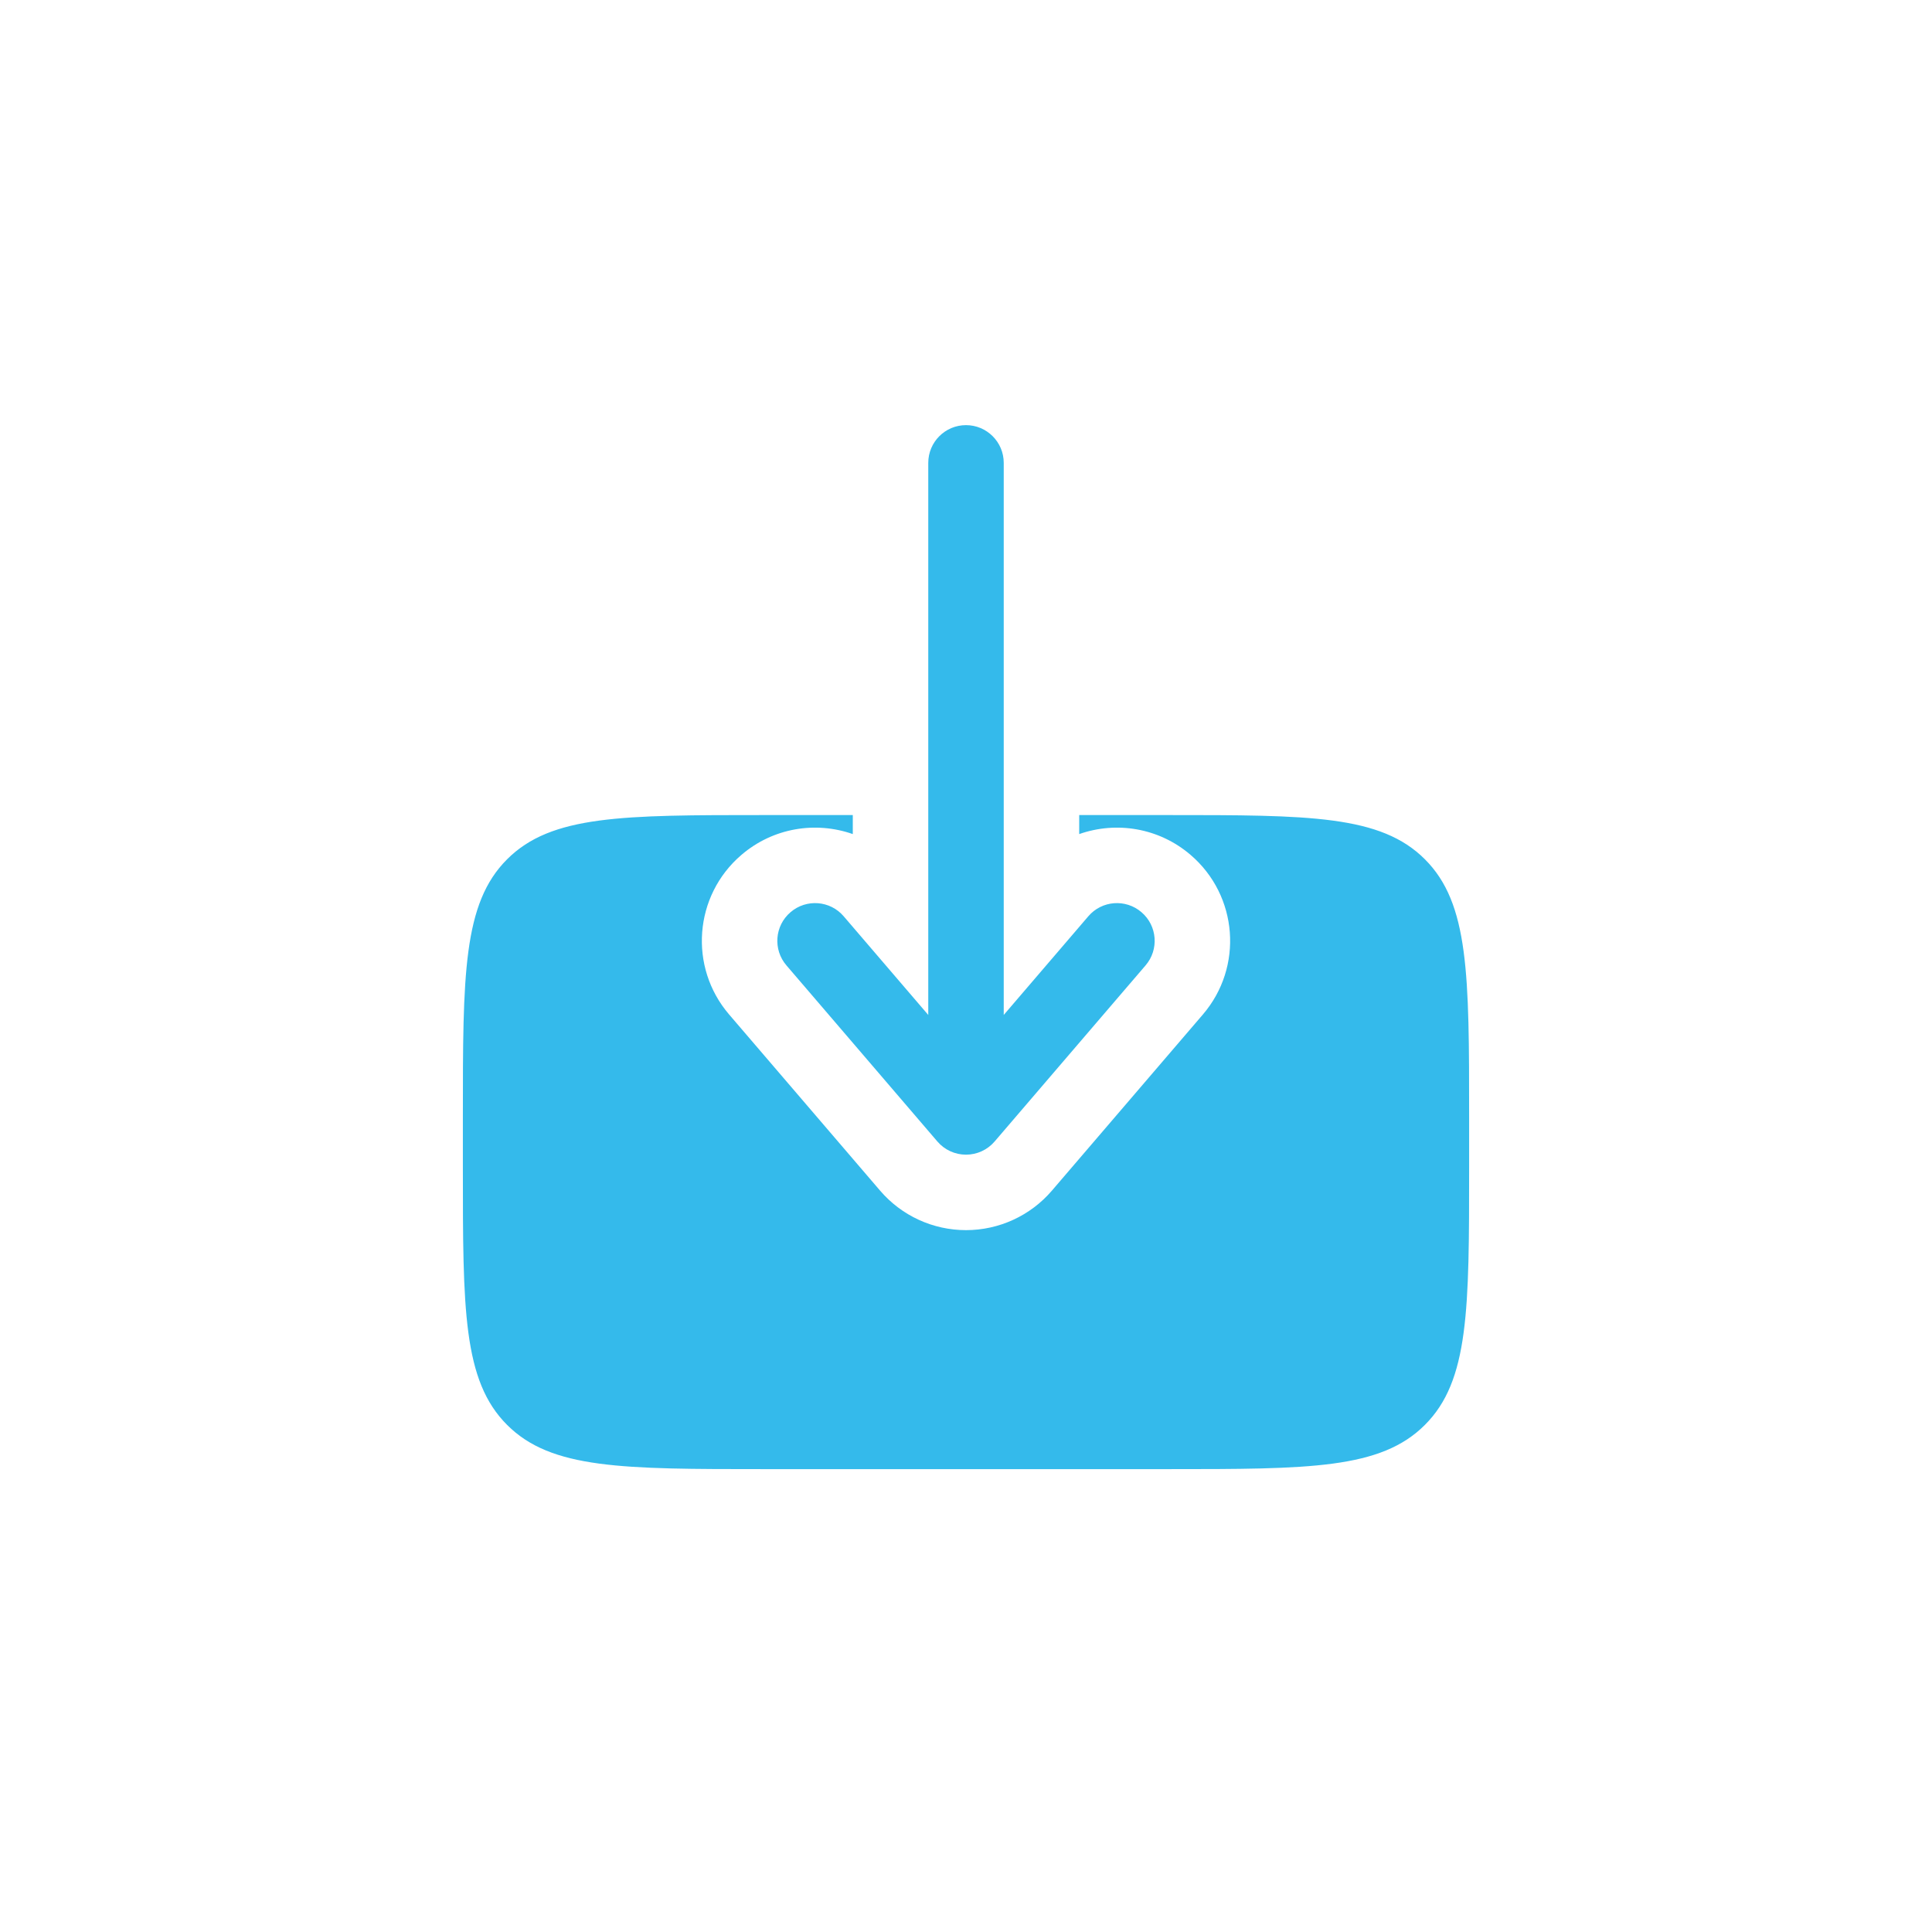
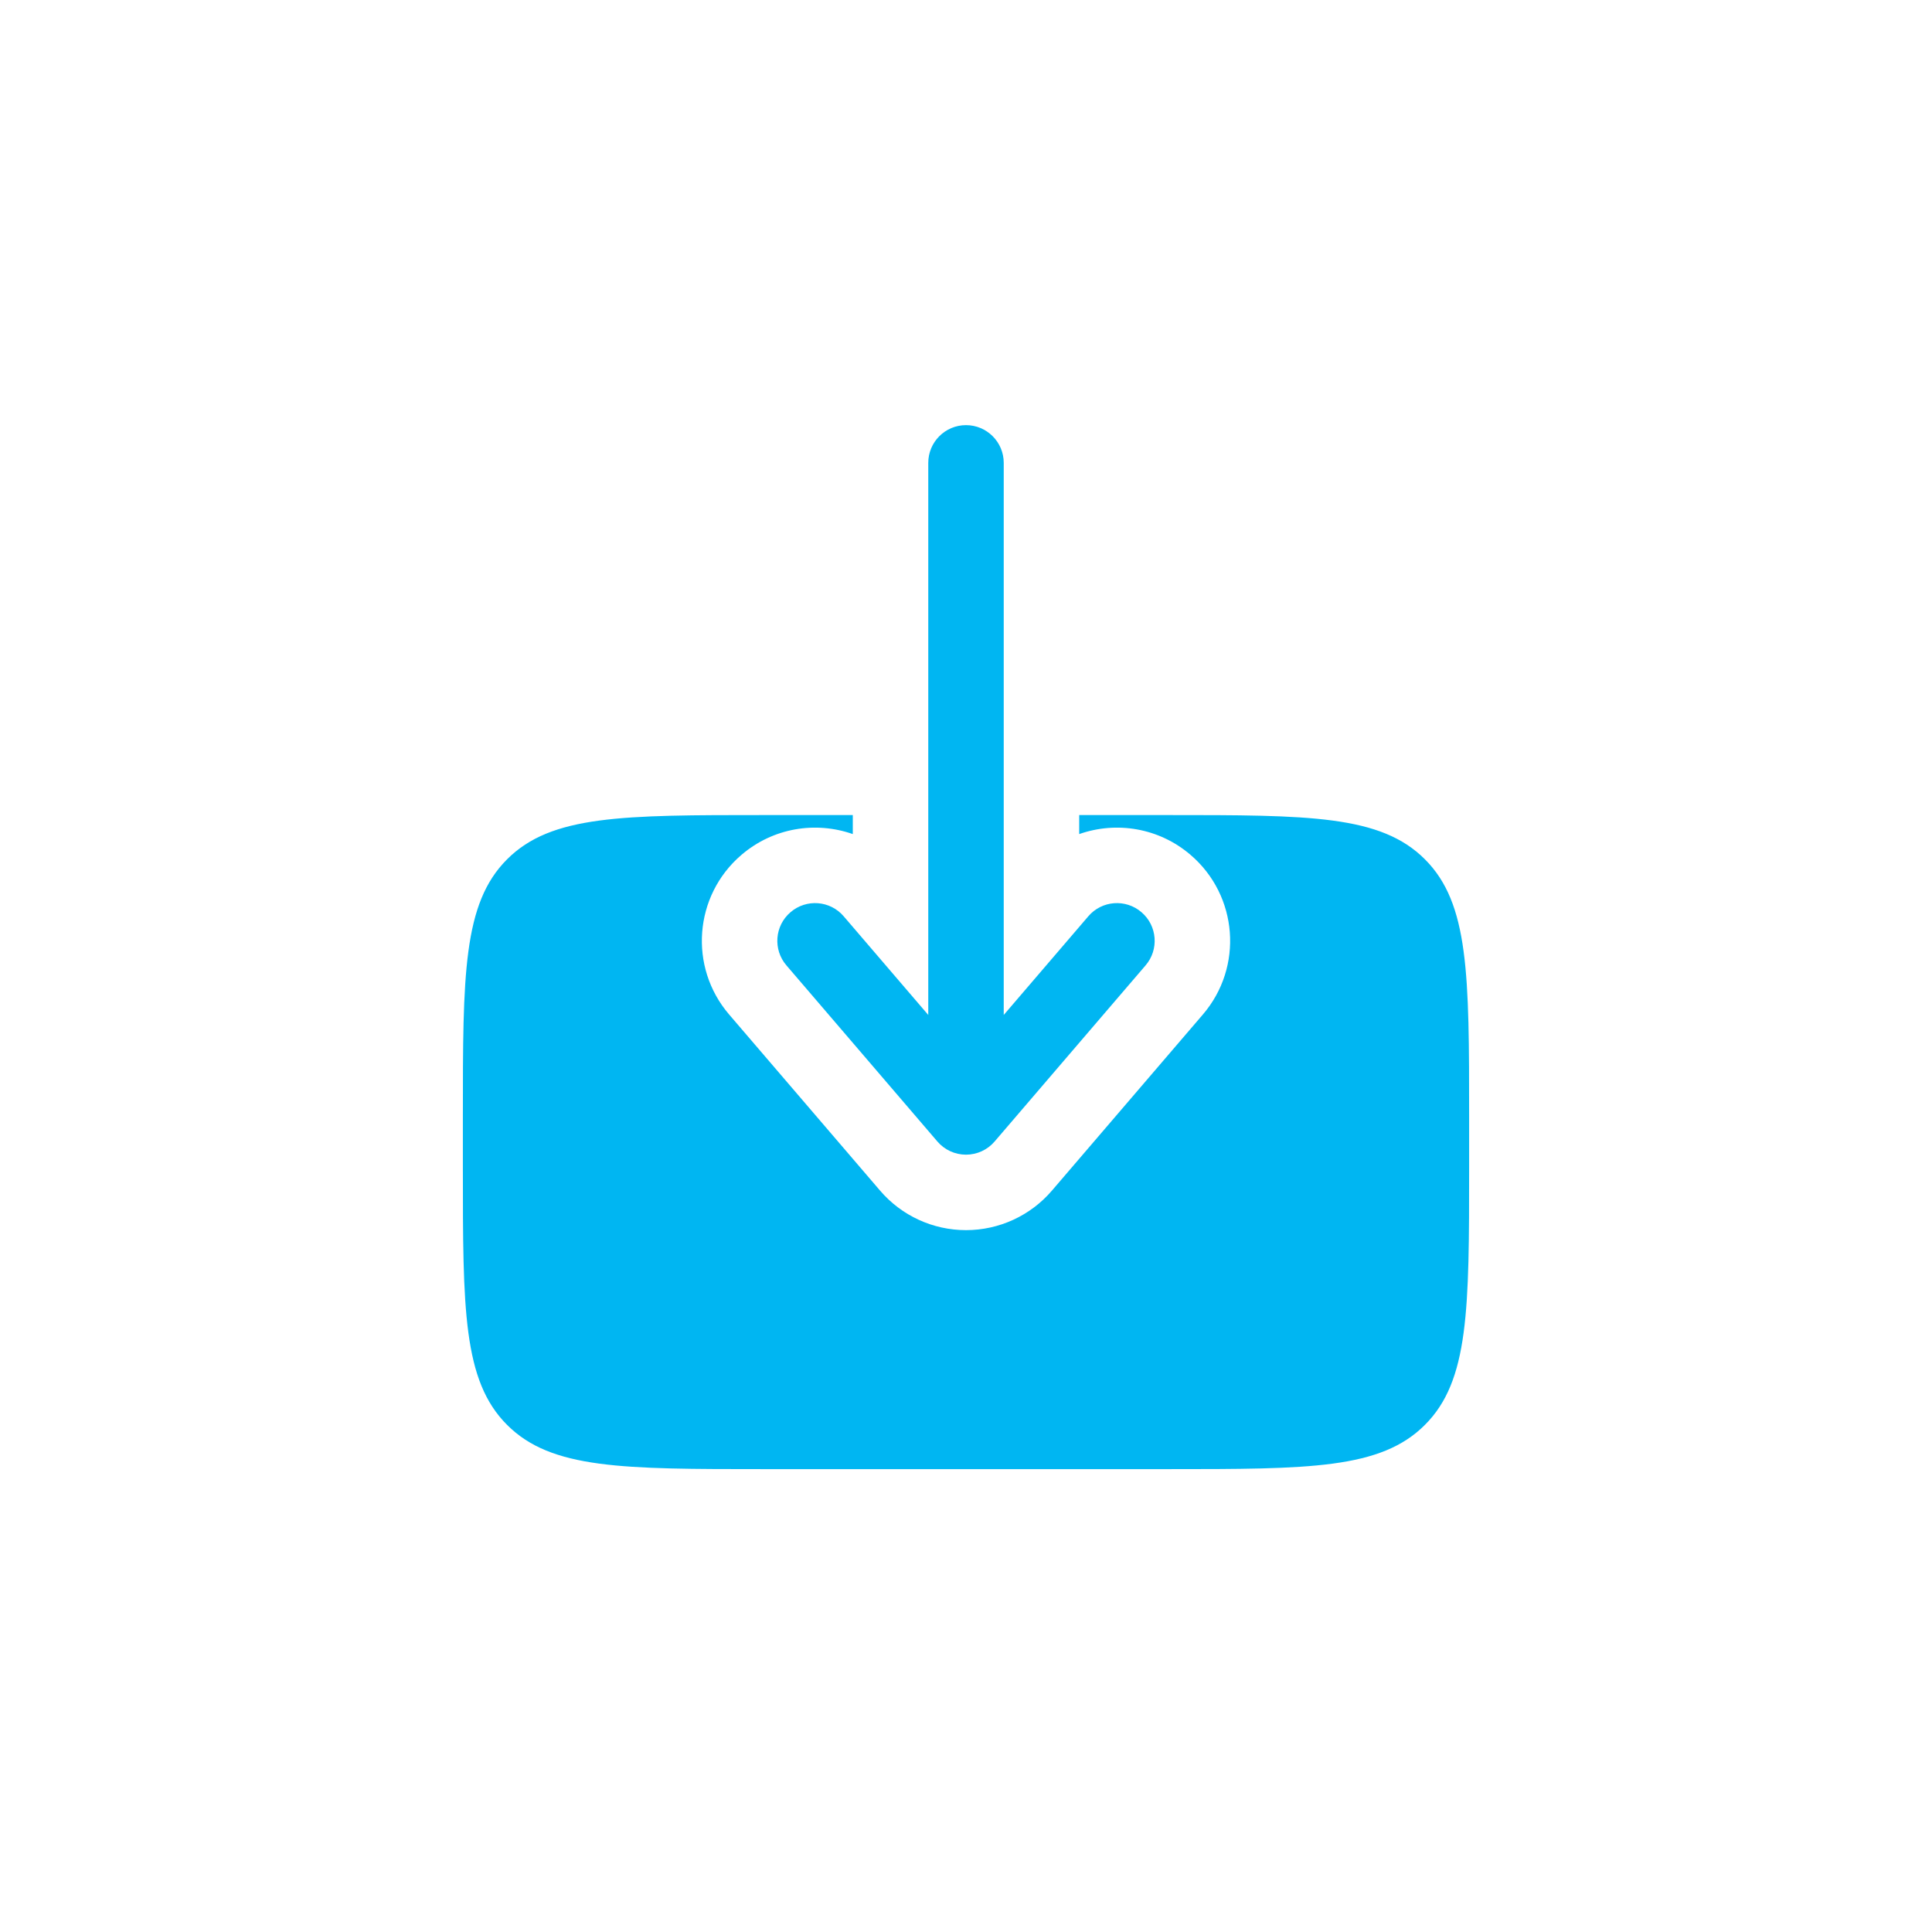
<svg xmlns="http://www.w3.org/2000/svg" width="800px" height="800px" viewBox="-7.2 -7.2 38.40 38.40" fill="none">
  <g id="SVGRepo_bgCarrier" stroke-width="0" />
  <g id="SVGRepo_tracerCarrier" stroke-linecap="round" stroke-linejoin="round" />
  <g id="SVGRepo_iconCarrier">
-     <path fill-rule="evenodd" clip-rule="evenodd" d="M12 1.25C11.586 1.25 11.25 1.586 11.25 2V12.973L9.569 11.012C9.3 10.697 8.826 10.661 8.512 10.931C8.197 11.2 8.161 11.674 8.431 11.988L11.431 15.488C11.573 15.654 11.781 15.75 12 15.75C12.219 15.75 12.427 15.654 12.569 15.488L15.569 11.988C15.839 11.674 15.803 11.2 15.488 10.931C15.174 10.661 14.7 10.697 14.431 11.012L12.75 12.973L12.75 2C12.75 1.586 12.414 1.25 12 1.25Z" fill="#34baeb" />
-     <path d="M14.25 9V9.378C14.984 9.12 15.831 9.249 16.464 9.792C17.408 10.6 17.517 12.021 16.708 12.964L13.708 16.464C13.281 16.963 12.657 17.25 12 17.25C11.343 17.25 10.719 16.963 10.292 16.464L7.292 12.964C6.483 12.021 6.592 10.6 7.536 9.792C8.169 9.249 9.016 9.12 9.75 9.378V9H8C5.172 9 3.757 9 2.879 9.879C2 10.757 2 12.172 2 15V16C2 18.828 2 20.243 2.879 21.121C3.757 22 5.172 22 8 22H16C18.828 22 20.243 22 21.121 21.121C22 20.243 22 18.828 22 16V15C22 12.172 22 10.757 21.121 9.879C20.243 9 18.828 9 16 9H14.25Z" fill="#34baeb" />
+     <path fill-rule="evenodd" clip-rule="evenodd" d="M12 1.25C11.586 1.25 11.25 1.586 11.25 2V12.973L9.569 11.012C9.3 10.697 8.826 10.661 8.512 10.931C8.197 11.2 8.161 11.674 8.431 11.988L11.431 15.488C11.573 15.654 11.781 15.75 12 15.75C12.219 15.75 12.427 15.654 12.569 15.488L15.569 11.988C15.839 11.674 15.803 11.2 15.488 10.931C15.174 10.661 14.7 10.697 14.431 11.012L12.75 12.973L12.75 2C12.75 1.586 12.414 1.25 12 1.25Z" fill="#00B6F2" />
+     <path d="M14.25 9V9.378C14.984 9.12 15.831 9.249 16.464 9.792C17.408 10.6 17.517 12.021 16.708 12.964L13.708 16.464C13.281 16.963 12.657 17.25 12 17.25C11.343 17.25 10.719 16.963 10.292 16.464L7.292 12.964C6.483 12.021 6.592 10.6 7.536 9.792C8.169 9.249 9.016 9.12 9.75 9.378V9H8C5.172 9 3.757 9 2.879 9.879C2 10.757 2 12.172 2 15V16C2 18.828 2 20.243 2.879 21.121C3.757 22 5.172 22 8 22H16C18.828 22 20.243 22 21.121 21.121C22 20.243 22 18.828 22 16V15C22 12.172 22 10.757 21.121 9.879C20.243 9 18.828 9 16 9H14.25Z" fill="#00B6F2" />
  </g>
</svg>
